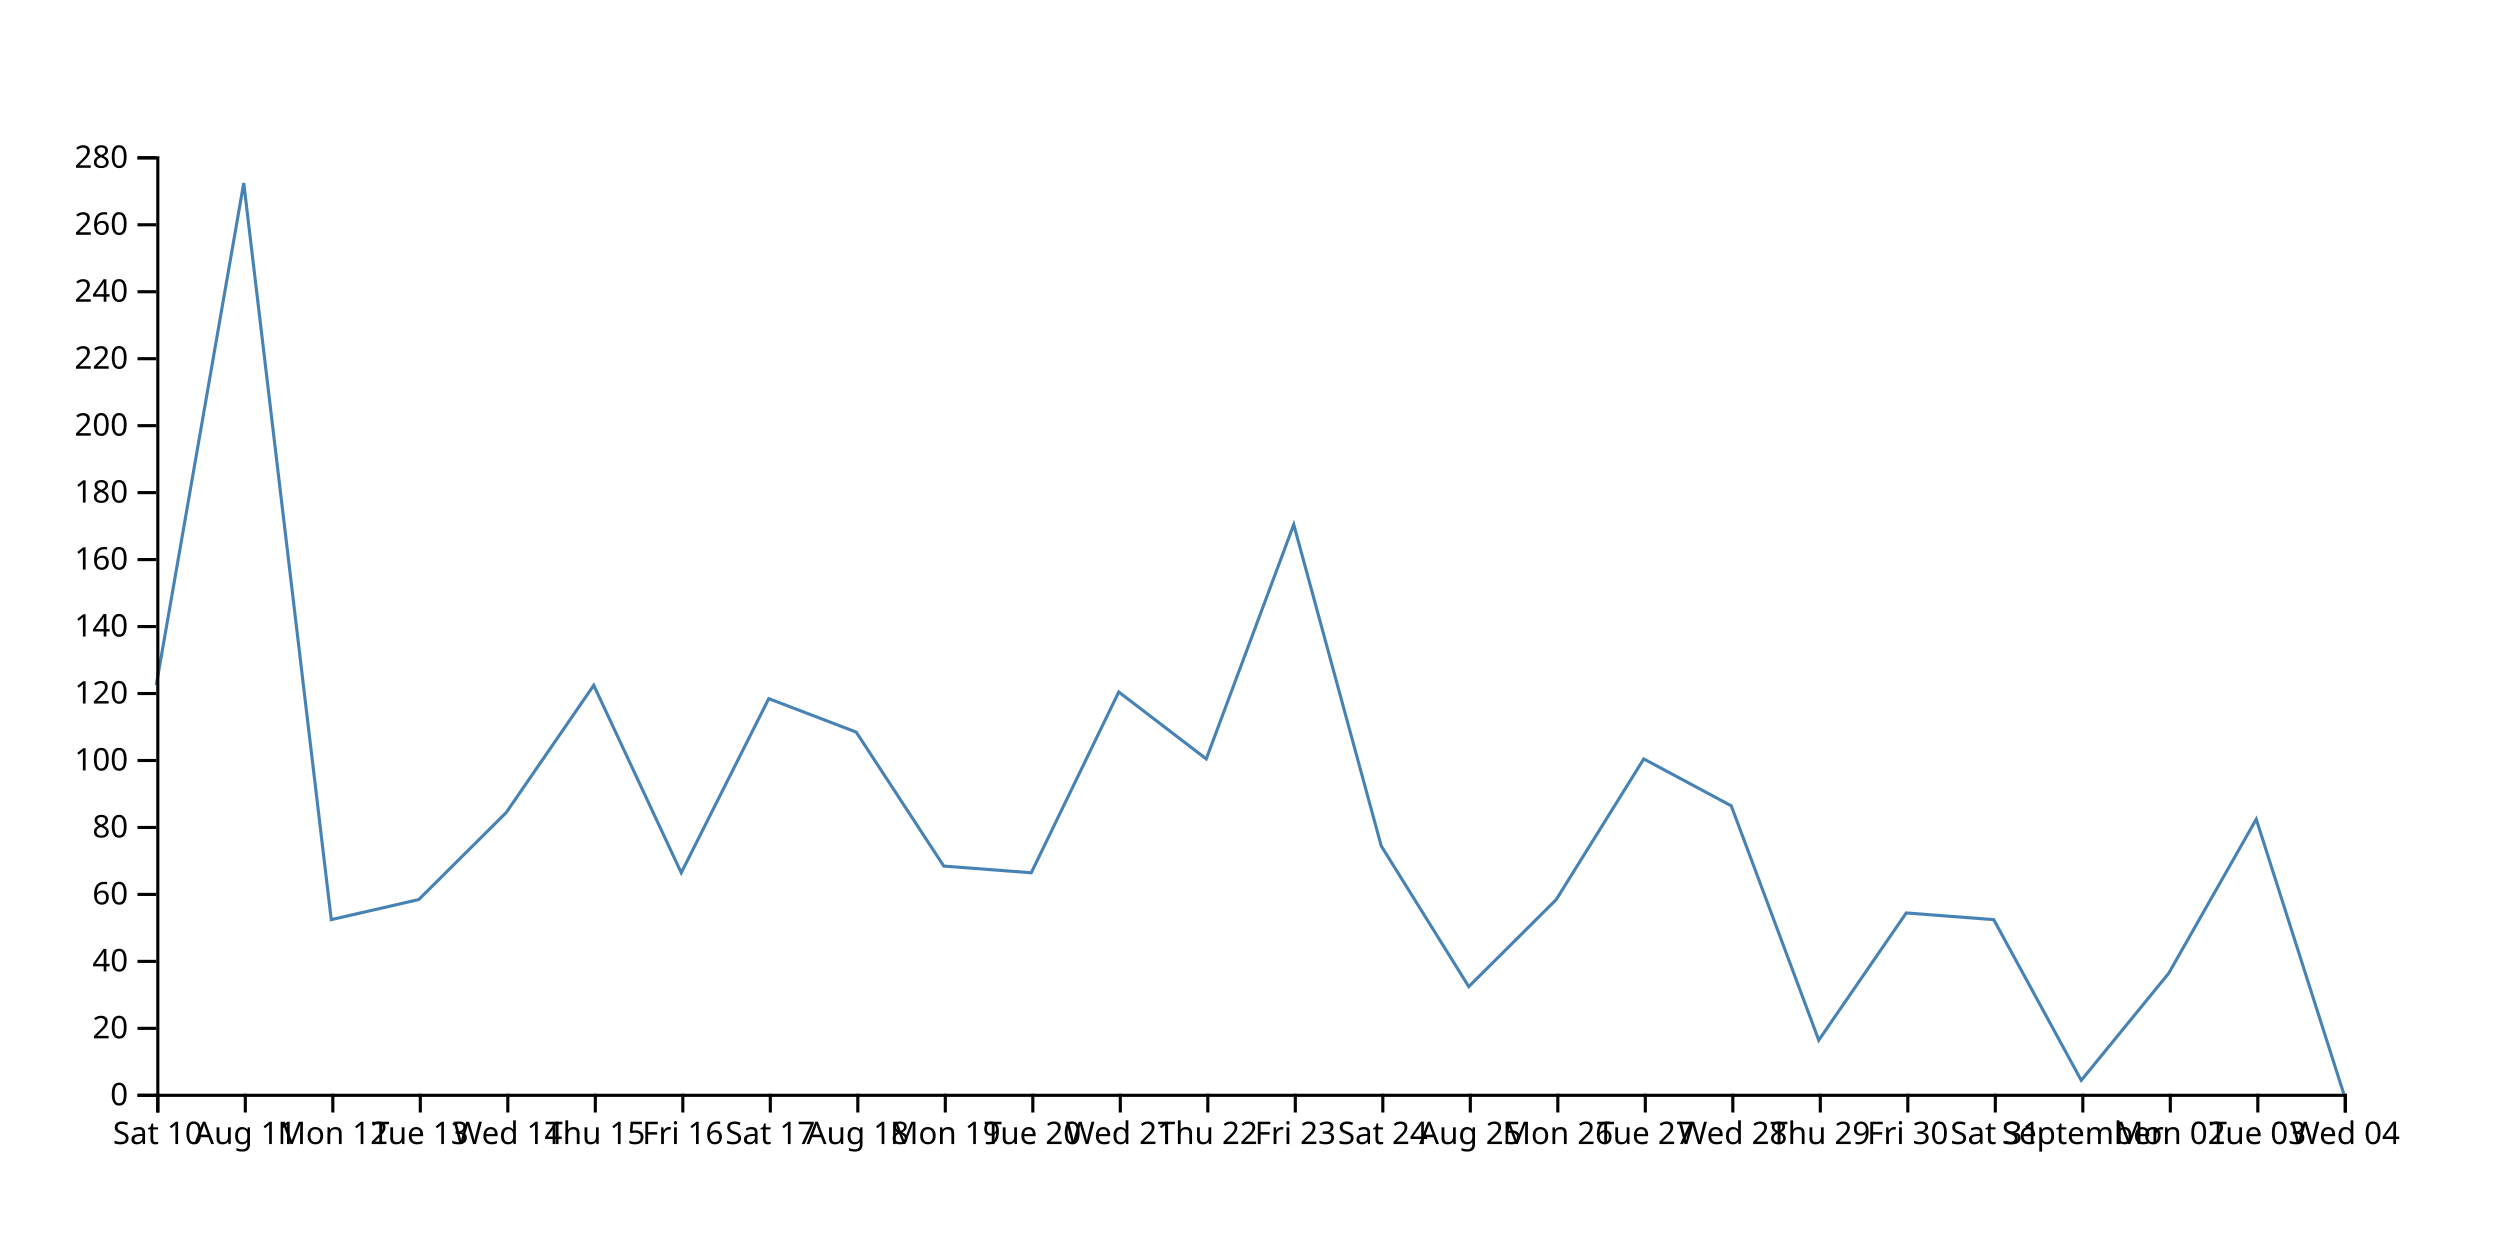
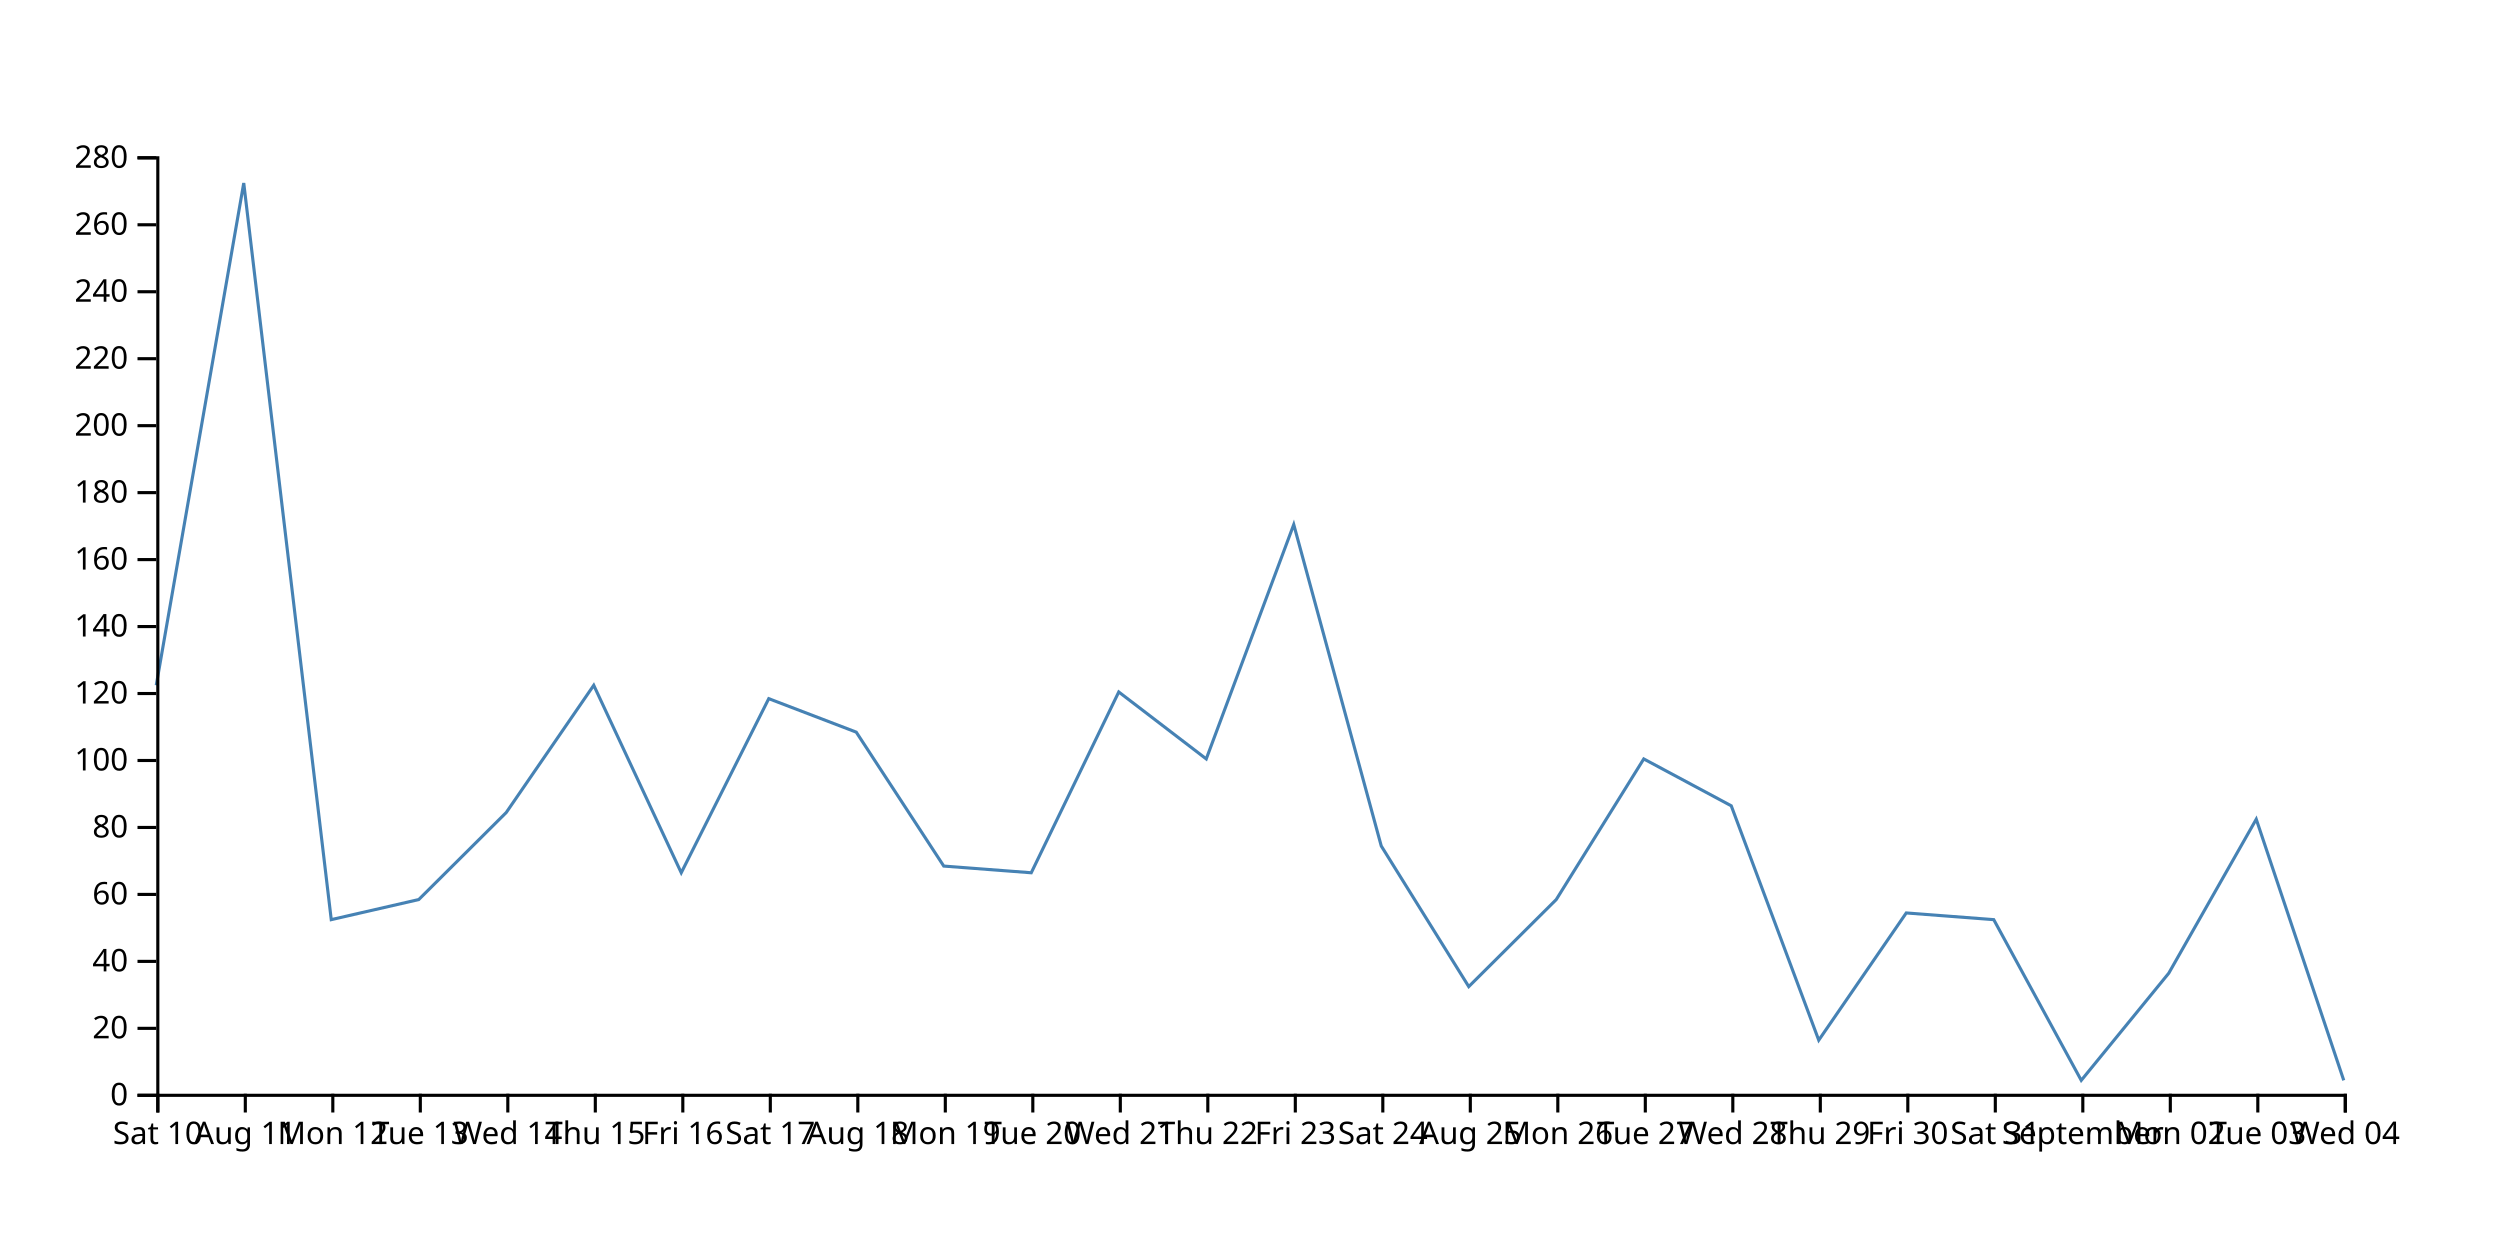
<svg xmlns="http://www.w3.org/2000/svg" width="800" height="400">
-   <path d="M750,350L722,262.143L694,311.429L666,345.714L638,294.286L610,292.143L582,332.857L554,257.857L526,242.857L498,287.857L470,315.714L442,270.714L414,167.857L386,242.857L358,221.429L330,279.286L302,277.143L274,234.286L246,223.571L218,279.286L190,219.286L162,260L134,287.857L106,294.286L78,58.571L50,219.286" fill="none" stroke="steelblue" />
+   <path d="M750,345.714L722,262.143L694,311.429L666,345.714L638,294.286L610,292.143L582,332.857L554,257.857L526,242.857L498,287.857L470,315.714L442,270.714L414,167.857L386,242.857L358,221.429L330,279.286L302,277.143L274,234.286L246,223.571L218,279.286L190,219.286L162,260L134,287.857L106,294.286L78,58.571L50,219.286" fill="none" stroke="steelblue" />
  <g transform="translate(0,350)" fill="none" font-size="10" font-family="sans-serif" text-anchor="middle">
    <path class="domain" stroke="currentColor" d="M50.5,6V0.5H750.5V6" />
    <g class="tick" opacity="1" transform="translate(50.5,0)">
      <line stroke="currentColor" y2="6" />
      <text fill="currentColor" y="9" dy="0.71em">Sat 10</text>
    </g>
    <g class="tick" opacity="1" transform="translate(78.5,0)">
      <line stroke="currentColor" y2="6" />
      <text fill="currentColor" y="9" dy="0.71em">Aug 11</text>
    </g>
    <g class="tick" opacity="1" transform="translate(106.5,0)">
      <line stroke="currentColor" y2="6" />
      <text fill="currentColor" y="9" dy="0.71em">Mon 12</text>
    </g>
    <g class="tick" opacity="1" transform="translate(134.5,0)">
      <line stroke="currentColor" y2="6" />
      <text fill="currentColor" y="9" dy="0.71em">Tue 13</text>
    </g>
    <g class="tick" opacity="1" transform="translate(162.5,0)">
      <line stroke="currentColor" y2="6" />
      <text fill="currentColor" y="9" dy="0.71em">Wed 14</text>
    </g>
    <g class="tick" opacity="1" transform="translate(190.5,0)">
      <line stroke="currentColor" y2="6" />
      <text fill="currentColor" y="9" dy="0.71em">Thu 15</text>
    </g>
    <g class="tick" opacity="1" transform="translate(218.5,0)">
      <line stroke="currentColor" y2="6" />
      <text fill="currentColor" y="9" dy="0.71em">Fri 16</text>
    </g>
    <g class="tick" opacity="1" transform="translate(246.5,0)">
      <line stroke="currentColor" y2="6" />
      <text fill="currentColor" y="9" dy="0.71em">Sat 17</text>
    </g>
    <g class="tick" opacity="1" transform="translate(274.5,0)">
      <line stroke="currentColor" y2="6" />
      <text fill="currentColor" y="9" dy="0.71em">Aug 18</text>
    </g>
    <g class="tick" opacity="1" transform="translate(302.5,0)">
      <line stroke="currentColor" y2="6" />
      <text fill="currentColor" y="9" dy="0.71em">Mon 19</text>
    </g>
    <g class="tick" opacity="1" transform="translate(330.5,0)">
      <line stroke="currentColor" y2="6" />
      <text fill="currentColor" y="9" dy="0.71em">Tue 20</text>
    </g>
    <g class="tick" opacity="1" transform="translate(358.5,0)">
      <line stroke="currentColor" y2="6" />
      <text fill="currentColor" y="9" dy="0.71em">Wed 21</text>
    </g>
    <g class="tick" opacity="1" transform="translate(386.5,0)">
      <line stroke="currentColor" y2="6" />
      <text fill="currentColor" y="9" dy="0.71em">Thu 22</text>
    </g>
    <g class="tick" opacity="1" transform="translate(414.5,0)">
      <line stroke="currentColor" y2="6" />
      <text fill="currentColor" y="9" dy="0.71em">Fri 23</text>
    </g>
    <g class="tick" opacity="1" transform="translate(442.5,0)">
      <line stroke="currentColor" y2="6" />
      <text fill="currentColor" y="9" dy="0.71em">Sat 24</text>
    </g>
    <g class="tick" opacity="1" transform="translate(470.5,0)">
      <line stroke="currentColor" y2="6" />
      <text fill="currentColor" y="9" dy="0.71em">Aug 25</text>
    </g>
    <g class="tick" opacity="1" transform="translate(498.5,0)">
      <line stroke="currentColor" y2="6" />
      <text fill="currentColor" y="9" dy="0.71em">Mon 26</text>
    </g>
    <g class="tick" opacity="1" transform="translate(526.5,0)">
      <line stroke="currentColor" y2="6" />
      <text fill="currentColor" y="9" dy="0.71em">Tue 27</text>
    </g>
    <g class="tick" opacity="1" transform="translate(554.5,0)">
      <line stroke="currentColor" y2="6" />
      <text fill="currentColor" y="9" dy="0.71em">Wed 28</text>
    </g>
    <g class="tick" opacity="1" transform="translate(582.5,0)">
      <line stroke="currentColor" y2="6" />
      <text fill="currentColor" y="9" dy="0.71em">Thu 29</text>
    </g>
    <g class="tick" opacity="1" transform="translate(610.5,0)">
      <line stroke="currentColor" y2="6" />
      <text fill="currentColor" y="9" dy="0.71em">Fri 30</text>
    </g>
    <g class="tick" opacity="1" transform="translate(638.5,0)">
      <line stroke="currentColor" y2="6" />
      <text fill="currentColor" y="9" dy="0.71em">Sat 31</text>
    </g>
    <g class="tick" opacity="1" transform="translate(666.5,0)">
      <line stroke="currentColor" y2="6" />
      <text fill="currentColor" y="9" dy="0.71em">September</text>
    </g>
    <g class="tick" opacity="1" transform="translate(694.5,0)">
      <line stroke="currentColor" y2="6" />
      <text fill="currentColor" y="9" dy="0.71em">Mon 02</text>
    </g>
    <g class="tick" opacity="1" transform="translate(722.5,0)">
      <line stroke="currentColor" y2="6" />
      <text fill="currentColor" y="9" dy="0.71em">Tue 03</text>
    </g>
    <g class="tick" opacity="1" transform="translate(750.5,0)">
      <line stroke="currentColor" y2="6" />
      <text fill="currentColor" y="9" dy="0.71em">Wed 04</text>
    </g>
  </g>
  <g transform="translate(50,0)" fill="none" font-size="10" font-family="sans-serif" text-anchor="end">
    <path class="domain" stroke="currentColor" d="M-6,350.5H0.5V50.5H-6" />
    <g class="tick" opacity="1" transform="translate(0,350.5)">
      <line stroke="currentColor" x2="-6" />
      <text fill="currentColor" x="-9" dy="0.32em">0</text>
    </g>
    <g class="tick" opacity="1" transform="translate(0,329.0714)">
      <line stroke="currentColor" x2="-6" />
      <text fill="currentColor" x="-9" dy="0.32em">20</text>
    </g>
    <g class="tick" opacity="1" transform="translate(0,307.6429)">
      <line stroke="currentColor" x2="-6" />
      <text fill="currentColor" x="-9" dy="0.32em">40</text>
    </g>
    <g class="tick" opacity="1" transform="translate(0,286.2143)">
      <line stroke="currentColor" x2="-6" />
      <text fill="currentColor" x="-9" dy="0.32em">60</text>
    </g>
    <g class="tick" opacity="1" transform="translate(0,264.7857)">
      <line stroke="currentColor" x2="-6" />
      <text fill="currentColor" x="-9" dy="0.32em">80</text>
    </g>
    <g class="tick" opacity="1" transform="translate(0,243.3571)">
      <line stroke="currentColor" x2="-6" />
      <text fill="currentColor" x="-9" dy="0.32em">100</text>
    </g>
    <g class="tick" opacity="1" transform="translate(0,221.9286)">
      <line stroke="currentColor" x2="-6" />
      <text fill="currentColor" x="-9" dy="0.32em">120</text>
    </g>
    <g class="tick" opacity="1" transform="translate(0,200.5)">
      <line stroke="currentColor" x2="-6" />
      <text fill="currentColor" x="-9" dy="0.32em">140</text>
    </g>
    <g class="tick" opacity="1" transform="translate(0,179.0714)">
      <line stroke="currentColor" x2="-6" />
      <text fill="currentColor" x="-9" dy="0.32em">160</text>
    </g>
    <g class="tick" opacity="1" transform="translate(0,157.6429)">
      <line stroke="currentColor" x2="-6" />
      <text fill="currentColor" x="-9" dy="0.32em">180</text>
    </g>
    <g class="tick" opacity="1" transform="translate(0,136.2143)">
      <line stroke="currentColor" x2="-6" />
      <text fill="currentColor" x="-9" dy="0.32em">200</text>
    </g>
    <g class="tick" opacity="1" transform="translate(0,114.7857)">
      <line stroke="currentColor" x2="-6" />
      <text fill="currentColor" x="-9" dy="0.32em">220</text>
    </g>
    <g class="tick" opacity="1" transform="translate(0,93.35714)">
      <line stroke="currentColor" x2="-6" />
      <text fill="currentColor" x="-9" dy="0.32em">240</text>
    </g>
    <g class="tick" opacity="1" transform="translate(0,71.92857)">
      <line stroke="currentColor" x2="-6" />
      <text fill="currentColor" x="-9" dy="0.32em">260</text>
    </g>
    <g class="tick" opacity="1" transform="translate(0,50.5)">
      <line stroke="currentColor" x2="-6" />
      <text fill="currentColor" x="-9" dy="0.32em">280</text>
    </g>
  </g>
</svg>
